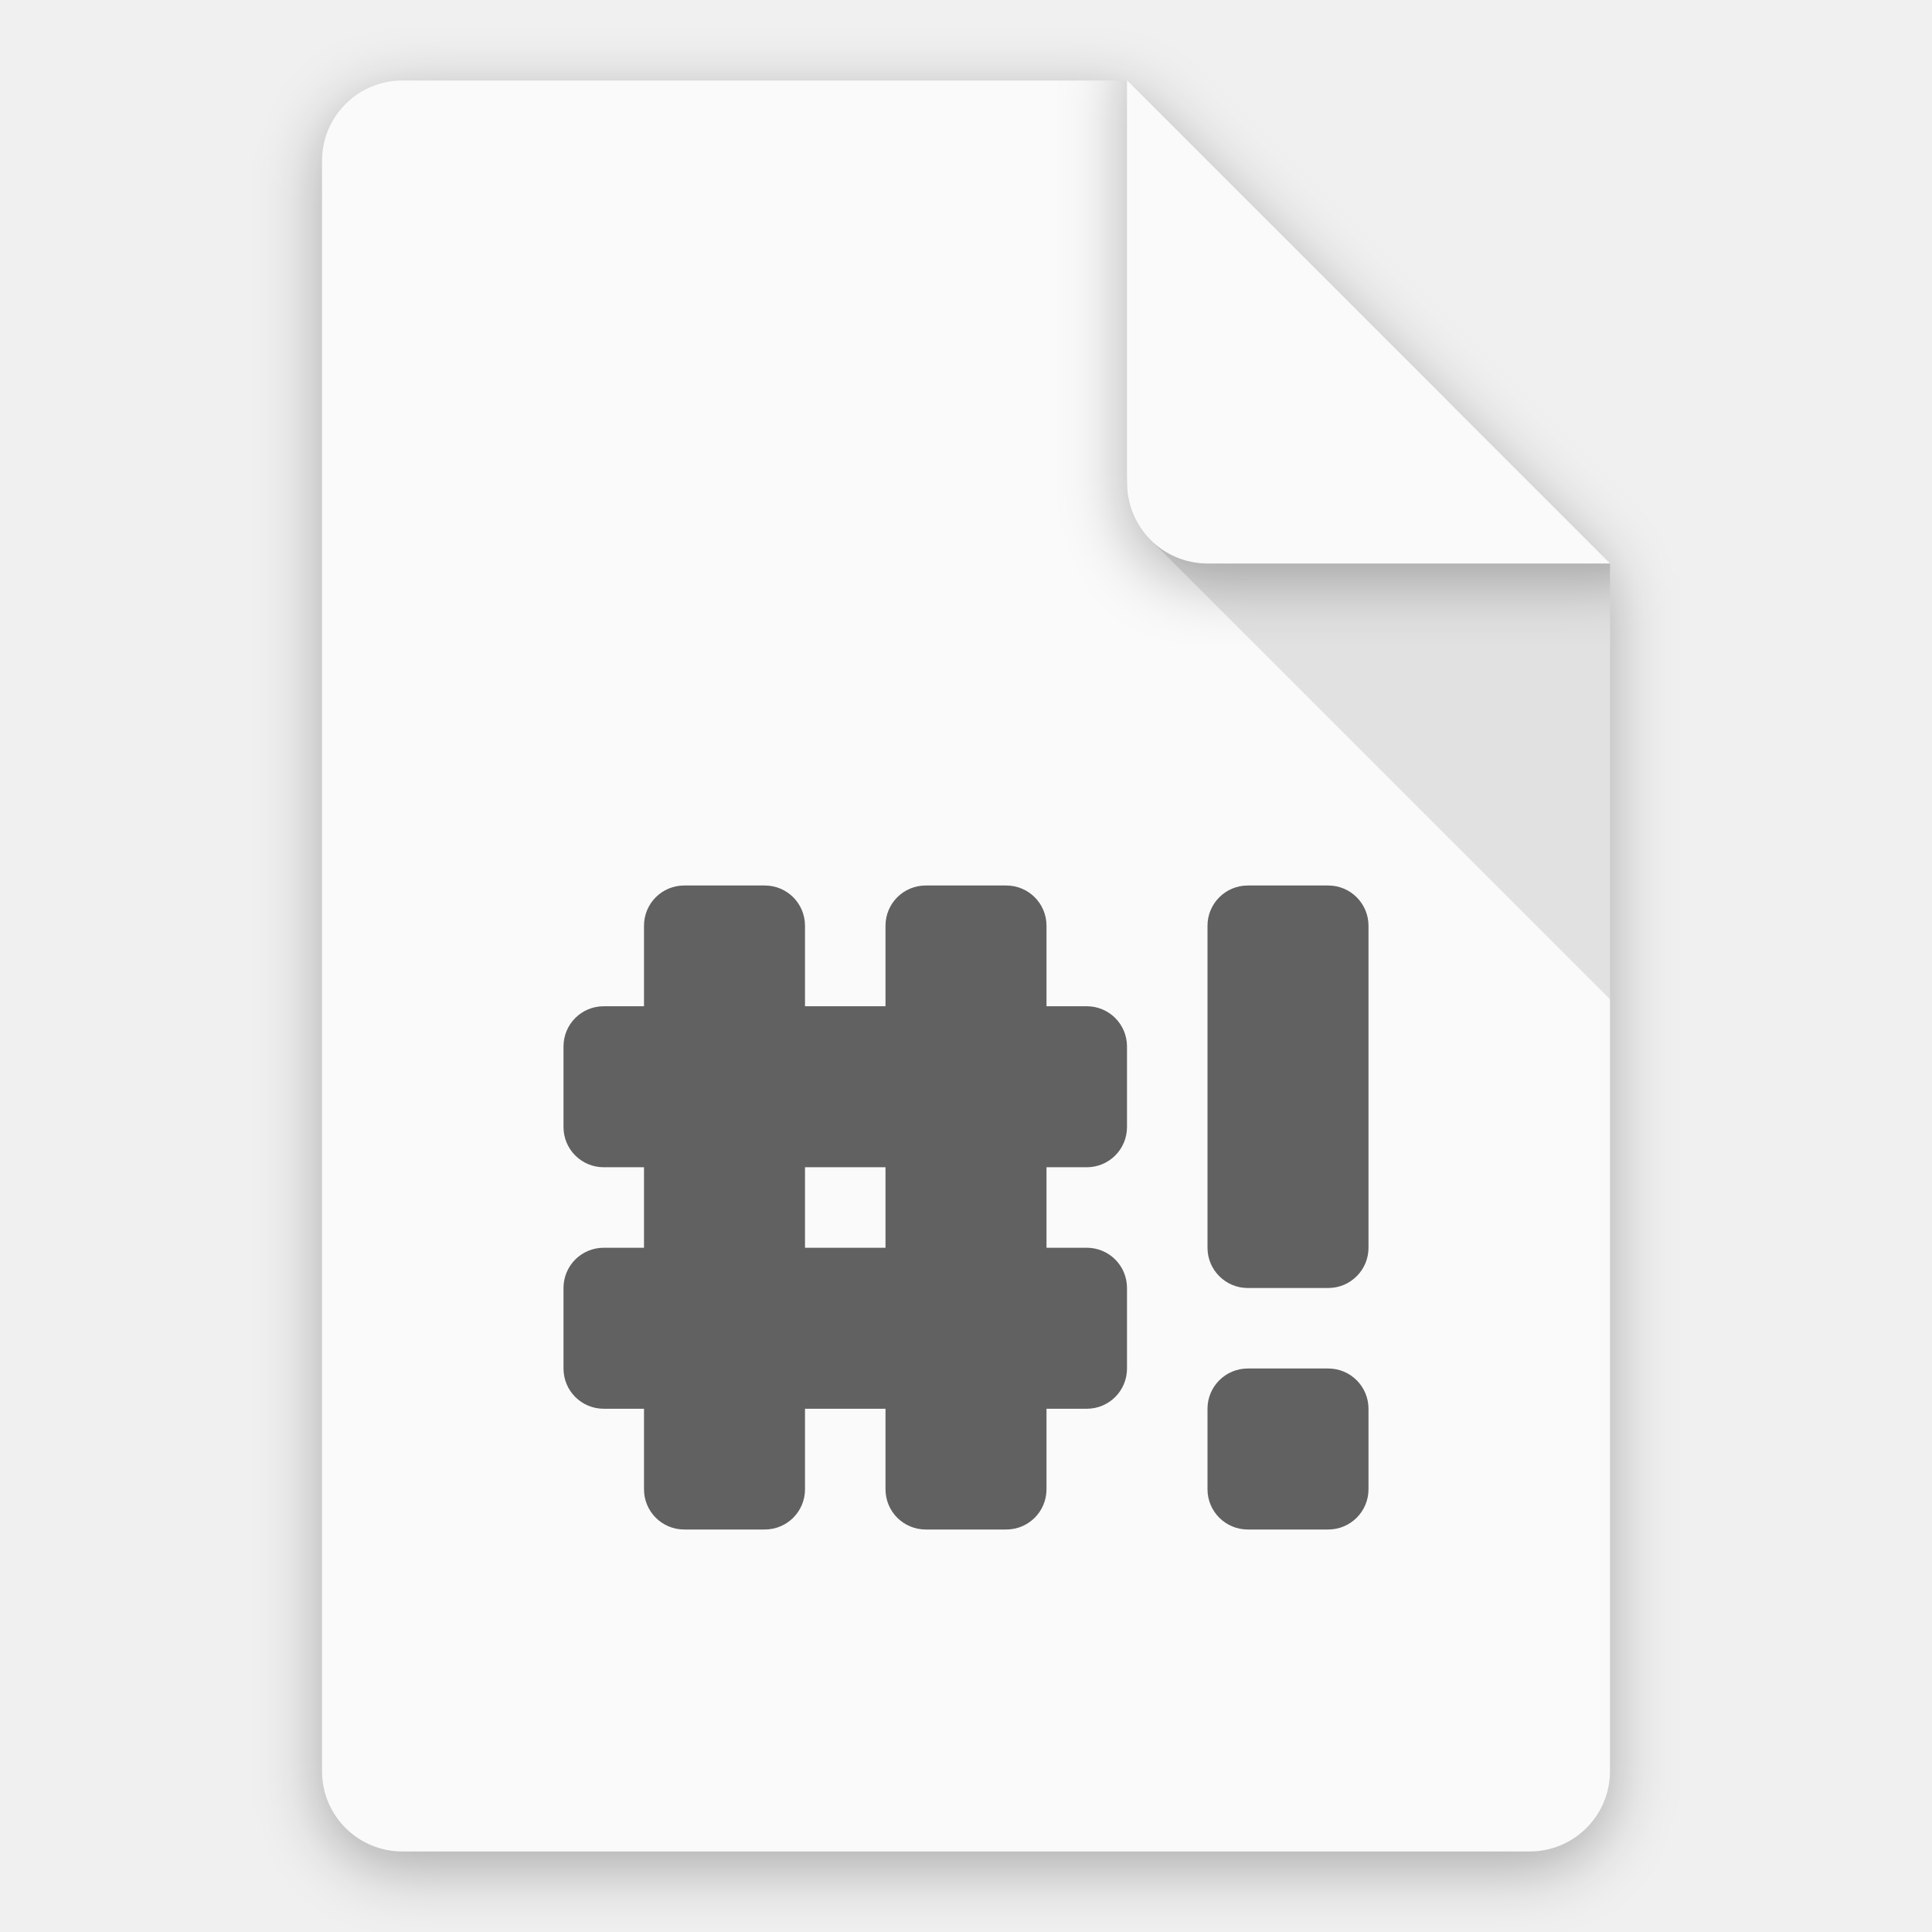
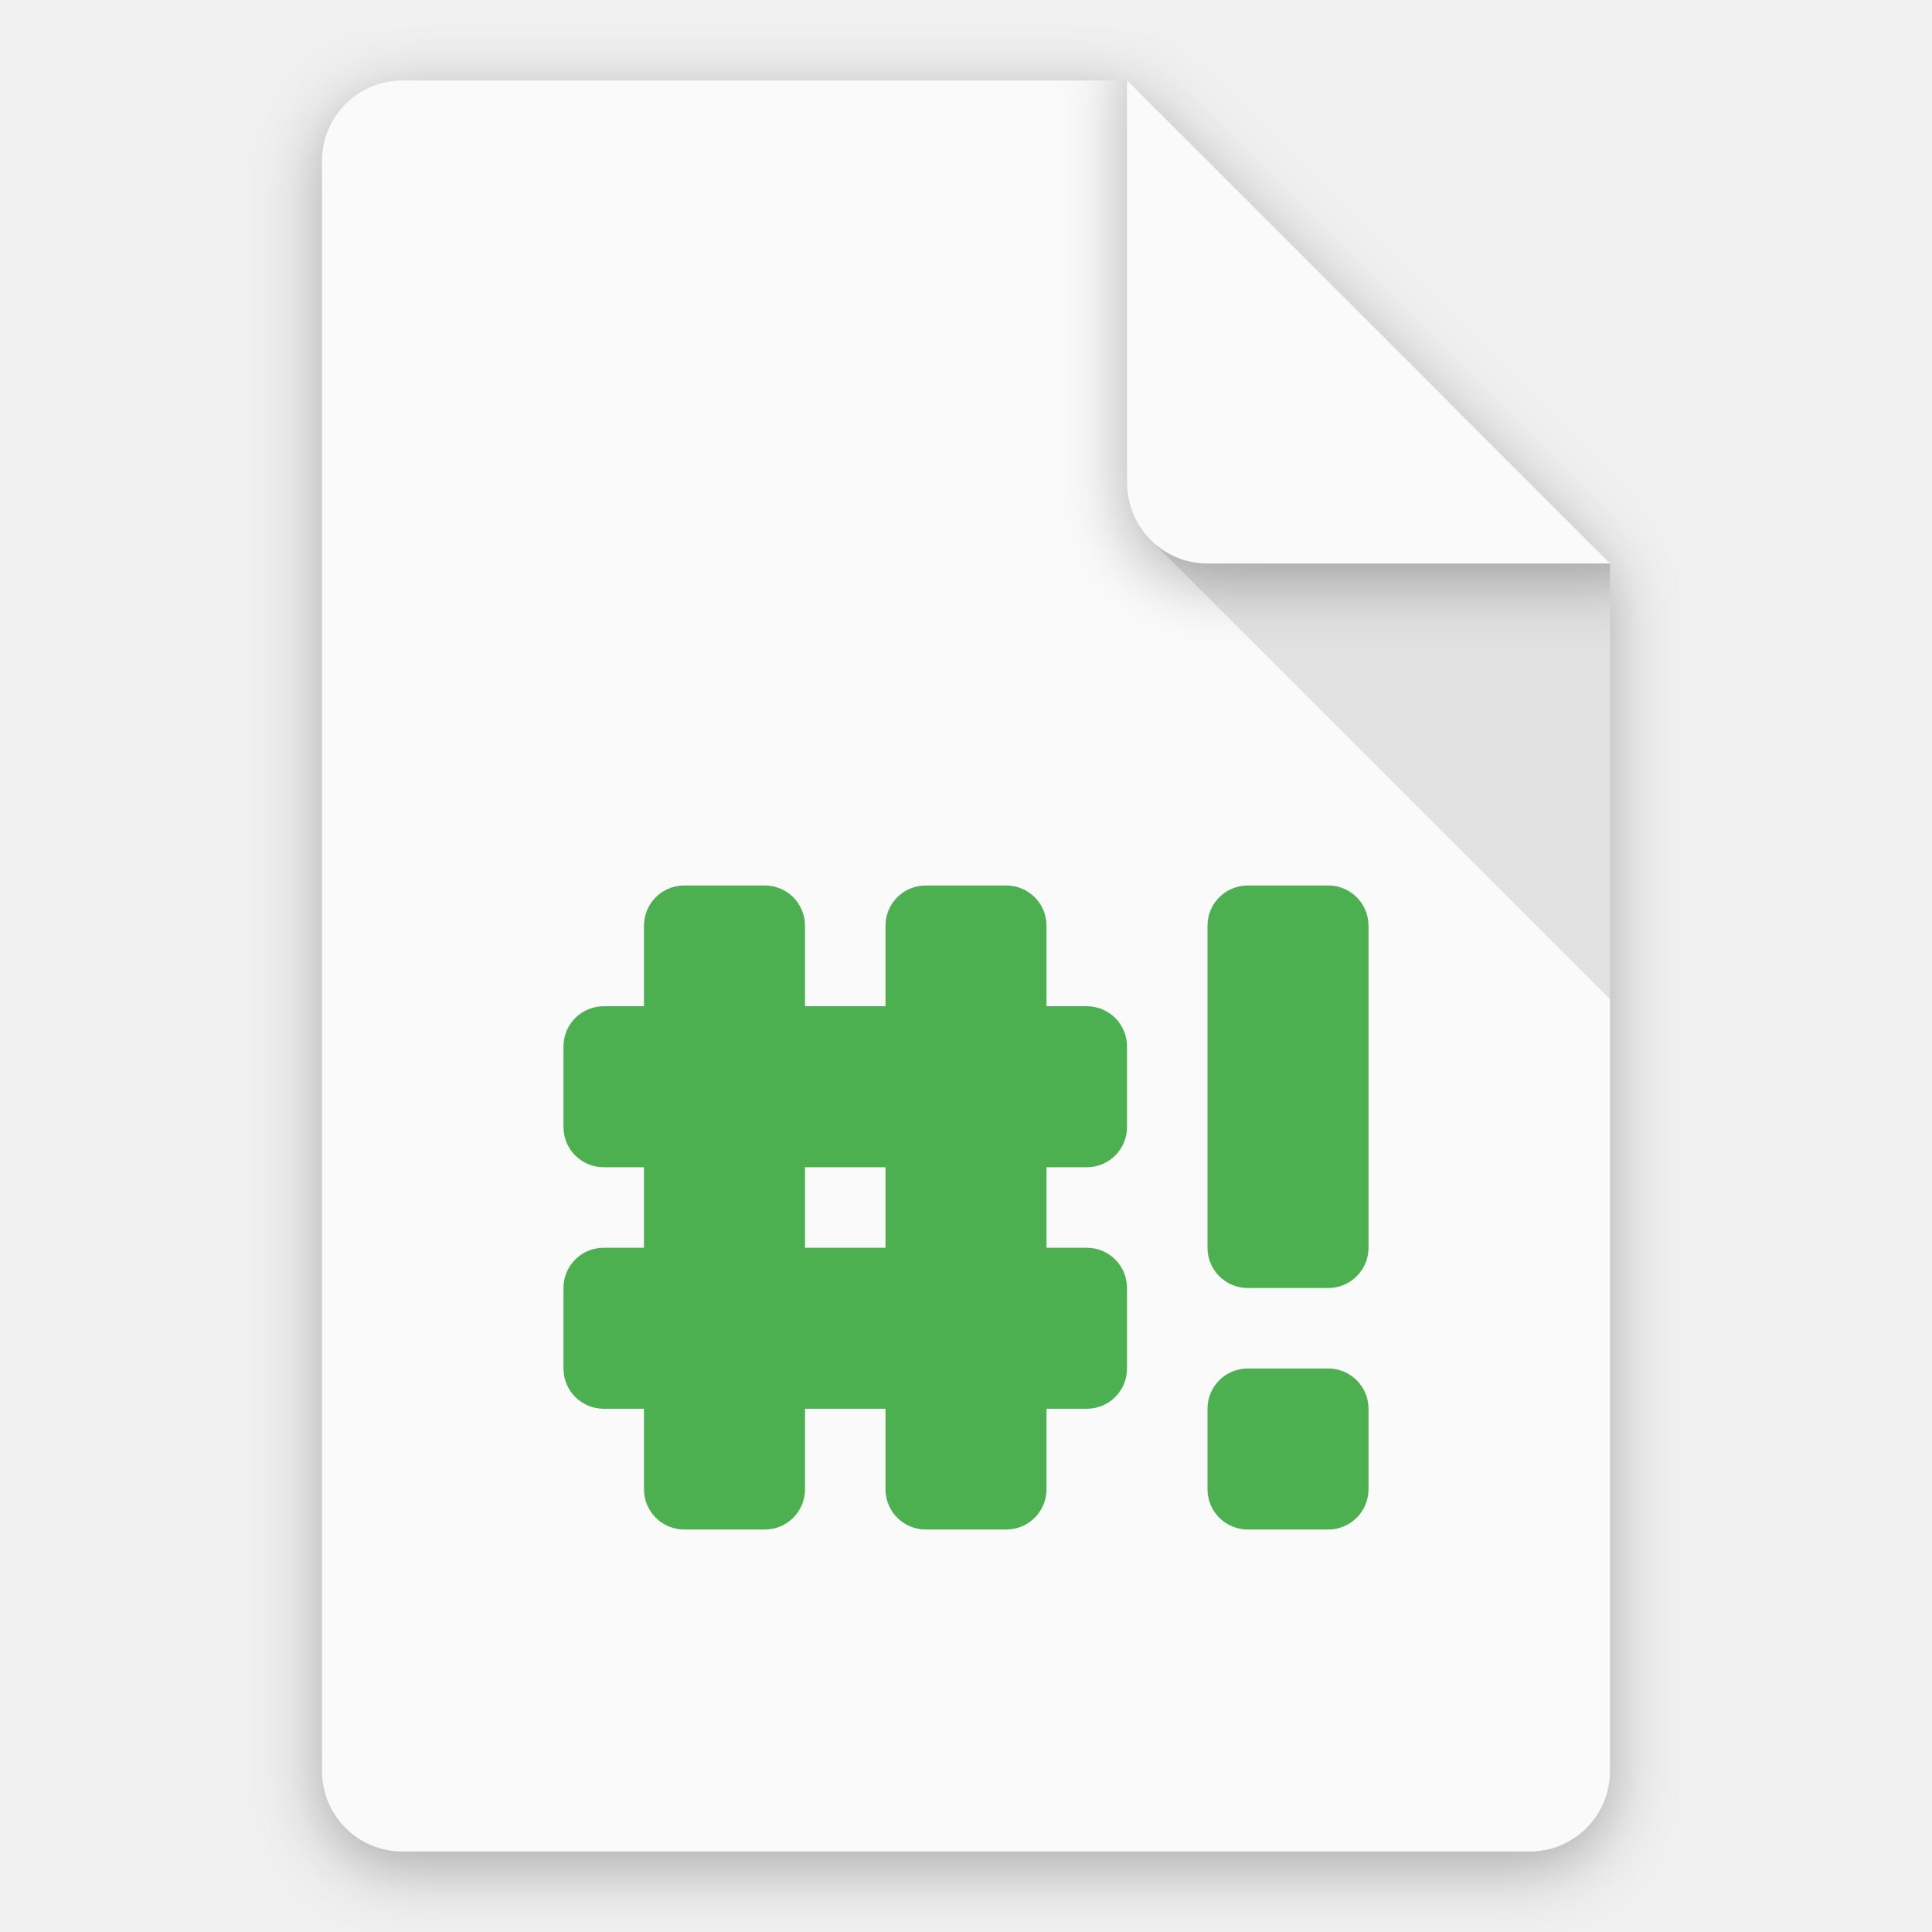
<svg xmlns="http://www.w3.org/2000/svg" width="48" height="48" id="svg4152" version="1.1" viewBox="0 0 48 48">
  <defs id="defs4154">
    <filter style="color-interpolation-filters:sRGB;" id="filter4167">
      <feFlood flood-opacity="0.298" flood-color="rgb(0,0,0)" result="flood" id="feFlood4169" />
      <feComposite in="flood" in2="SourceGraphic" operator="in" result="composite1" id="feComposite4171" />
      <feGaussianBlur in="composite1" stdDeviation="0.8" result="blur" id="feGaussianBlur4173" />
      <feOffset dx="0" dy="0.4" result="offset" id="feOffset4175" />
      <feComposite in="SourceGraphic" in2="offset" operator="over" result="composite2" id="feComposite4177" />
    </filter>
    <filter style="color-interpolation-filters:sRGB;" id="filter4280">
      <feFlood flood-opacity="0.298" flood-color="rgb(0,0,0)" result="flood" id="feFlood4282" />
      <feComposite in="flood" in2="SourceGraphic" operator="in" result="composite1" id="feComposite4284" />
      <feGaussianBlur in="composite1" stdDeviation="0.8" result="blur" id="feGaussianBlur4286" />
      <feOffset dx="0" dy="0.4" result="offset" id="feOffset4288" />
      <feComposite in="SourceGraphic" in2="offset" operator="over" result="composite2" id="feComposite4290" />
    </filter>
    <clipPath clipPathUnits="userSpaceOnUse" id="clipPath4268">
      <path style="fill:none;fill-rule:evenodd;stroke:#000000;stroke-width:1px;stroke-linecap:butt;stroke-linejoin:miter;stroke-opacity:1" d="m 26,-30 2,0 12,12 0,2 -14,0 z" id="path4270" />
    </clipPath>
    <filter style="color-interpolation-filters:sRGB;" id="filter4272" x="-0.2" width="1.4" y="-0.2" height="1.4">
      <feFlood flood-opacity="0.298" flood-color="rgb(0,0,0)" result="flood" id="feFlood4274" />
      <feComposite in="flood" in2="SourceGraphic" operator="in" result="composite1" id="feComposite4276" />
      <feGaussianBlur in="composite1" stdDeviation="0.8" result="blur" id="feGaussianBlur4278" />
      <feOffset dx="0" dy="0.4" result="offset" id="feOffset4280" />
      <feComposite in="SourceGraphic" in2="offset" operator="over" result="composite2" id="feComposite4282" />
    </filter>
    <filter style="color-interpolation-filters:sRGB" id="filter4280-5">
      <feFlood flood-opacity="0.298" flood-color="rgb(0,0,0)" result="flood" id="feFlood4282-6" />
      <feComposite in="flood" in2="SourceGraphic" operator="in" result="composite1" id="feComposite4284-2" />
      <feGaussianBlur in="composite1" stdDeviation="0.8" result="blur" id="feGaussianBlur4286-9" />
      <feOffset dx="0" dy="0.4" result="offset" id="feOffset4288-1" />
      <feComposite in="SourceGraphic" in2="offset" operator="over" result="composite2" id="feComposite4290-2" />
    </filter>
    <clipPath clipPathUnits="userSpaceOnUse" id="clipPath4330">
      <path style="color:#000000;clip-rule:nonzero;display:inline;overflow:visible;visibility:visible;opacity:1;isolation:auto;mix-blend-mode:normal;color-interpolation:sRGB;color-interpolation-filters:linearRGB;solid-color:#000000;solid-opacity:1;fill:#ffffff;fill-opacity:1;fill-rule:evenodd;stroke:none;stroke-width:0.1;stroke-linecap:round;stroke-linejoin:round;stroke-miterlimit:4;stroke-dasharray:none;stroke-dashoffset:0;stroke-opacity:0.251;color-rendering:auto;image-rendering:auto;shape-rendering:auto;text-rendering:auto;enable-background:accumulate" d="m 10,-30 18,0 12,12 0,30 c 0,1.108 -0.892,2 -2,2 L 10,14 C 8.892,14 8,13.108 8,12 l 0,-40 c 0,-1.108 0.892,-2 2,-2 z" id="path4332" />
    </clipPath>
  </defs>
  <g id="layer1" transform="translate(0,32)">
    <path style="color:#000000;clip-rule:nonzero;display:inline;overflow:visible;visibility:visible;opacity:1;isolation:auto;mix-blend-mode:normal;color-interpolation:sRGB;color-interpolation-filters:linearRGB;solid-color:#000000;solid-opacity:1;fill:#fafafa;fill-opacity:1;fill-rule:evenodd;stroke:none;stroke-width:0.1;stroke-linecap:round;stroke-linejoin:round;stroke-miterlimit:4;stroke-dasharray:none;stroke-dashoffset:0;stroke-opacity:0.251;filter:url(#filter4280);color-rendering:auto;image-rendering:auto;shape-rendering:auto;text-rendering:auto;enable-background:accumulate" d="m 10,-30 18,0 12,12 0,30 c 0,1.108 -0.892,2 -2,2 L 10,14 C 8.892,14 8,13.108 8,12 l 0,-40 c 0,-1.108 0.892,-2 2,-2 z" id="rect4142-6-3" />
    <path style="color:#000000;font-style:normal;font-variant:normal;font-weight:normal;font-stretch:normal;font-size:medium;line-height:normal;font-family:sans-serif;text-indent:0;text-align:start;text-decoration:none;text-decoration-line:none;text-decoration-style:solid;text-decoration-color:#000000;letter-spacing:normal;word-spacing:normal;text-transform:none;direction:ltr;block-progression:tb;writing-mode:lr-tb;baseline-shift:baseline;text-anchor:start;white-space:normal;clip-rule:nonzero;display:inline;overflow:visible;visibility:visible;opacity:0.1;isolation:auto;mix-blend-mode:normal;color-interpolation:sRGB;color-interpolation-filters:linearRGB;solid-color:#000000;solid-opacity:1;fill:#000000;fill-opacity:1;fill-rule:evenodd;stroke:none;stroke-width:4;stroke-linecap:round;stroke-linejoin:round;stroke-miterlimit:4;stroke-dasharray:none;stroke-dashoffset:0;stroke-opacity:1;color-rendering:auto;image-rendering:auto;shape-rendering:auto;text-rendering:auto;enable-background:accumulate" d="m 30,-22 c -1.781,7e-4 -2.673,2.154 -1.414,3.414 l 12,12 C 41.846,-5.327 43.999,-6.219 44,-8 l 0,-12 c -1.1e-4,-1.105 -0.895,-2 -2,-2 z" id="path4285" clip-path="url(#clipPath4330)" />
    <rect style="color:#000000;clip-rule:nonzero;display:inline;overflow:visible;visibility:visible;opacity:1;isolation:auto;mix-blend-mode:normal;color-interpolation:sRGB;color-interpolation-filters:linearRGB;solid-color:#000000;solid-opacity:1;fill:#fafafa;fill-opacity:1;fill-rule:evenodd;stroke:none;stroke-width:4;stroke-linecap:round;stroke-linejoin:round;stroke-miterlimit:4;stroke-dasharray:none;stroke-dashoffset:0;stroke-opacity:1;color-rendering:auto;image-rendering:auto;shape-rendering:auto;text-rendering:auto;enable-background:accumulate;filter:url(#filter4272)" id="rect4201" width="14" height="14" x="28" y="-32" rx="2" ry="2" clip-path="url(#clipPath4268)" />
-     <rect style="color:#000000;clip-rule:nonzero;display:inline;overflow:visible;visibility:visible;opacity:1;isolation:auto;mix-blend-mode:normal;color-interpolation:sRGB;color-interpolation-filters:linearRGB;solid-color:#000000;solid-opacity:1;fill:#616161;fill-opacity:1;fill-rule:evenodd;stroke:none;stroke-width:4;stroke-linecap:round;stroke-linejoin:round;stroke-miterlimit:4;stroke-dasharray:none;stroke-dashoffset:0;stroke-opacity:1;color-rendering:auto;image-rendering:auto;shape-rendering:auto;text-rendering:auto;enable-background:accumulate" id="rect4168" width="4" height="4" x="30" y="2" rx="1" ry="1" />
-     <rect style="color:#000000;clip-rule:nonzero;display:inline;overflow:visible;visibility:visible;opacity:1;isolation:auto;mix-blend-mode:normal;color-interpolation:sRGB;color-interpolation-filters:linearRGB;solid-color:#000000;solid-opacity:1;fill:#616161;fill-opacity:1;fill-rule:evenodd;stroke:none;stroke-width:4;stroke-linecap:round;stroke-linejoin:round;stroke-miterlimit:4;stroke-dasharray:none;stroke-dashoffset:0;stroke-opacity:1;color-rendering:auto;image-rendering:auto;shape-rendering:auto;text-rendering:auto;enable-background:accumulate" id="rect4170" width="4" height="10" x="30" y="-10" rx="1" ry="1" />
-     <path style="color:#000000;clip-rule:nonzero;display:inline;overflow:visible;visibility:visible;opacity:1;isolation:auto;mix-blend-mode:normal;color-interpolation:sRGB;color-interpolation-filters:linearRGB;solid-color:#000000;solid-opacity:1;fill:#616161;fill-opacity:1;fill-rule:evenodd;stroke:none;stroke-width:4;stroke-linecap:round;stroke-linejoin:round;stroke-miterlimit:4;stroke-dasharray:none;stroke-dashoffset:0;stroke-opacity:1;color-rendering:auto;image-rendering:auto;shape-rendering:auto;text-rendering:auto;enable-background:accumulate" d="m 17,-10 c -0.554,0 -1,0.446 -1,1 l 0,2 -1,0 c -0.554,0 -1,0.446 -1,1 l 0,2 c 0,0.554 0.446,1 1,1 l 1,0 0,2 -1,0 c -0.554,0 -1,0.446 -1,1 l 0,2 c 0,0.554 0.446,1 1,1 l 1,0 0,2 c 0,0.554 0.446,1 1,1 l 2,0 c 0.554,0 1,-0.446 1,-1 l 0,-2 2,0 0,2 c 0,0.554 0.446,1 1,1 l 2,0 c 0.554,0 1,-0.446 1,-1 l 0,-2 1,0 c 0.554,0 1,-0.446 1,-1 l 0,-2 c 0,-0.554 -0.446,-1 -1,-1 l -1,0 0,-2 1,0 c 0.554,0 1,-0.446 1,-1 l 0,-2 c 0,-0.554 -0.446,-1 -1,-1 l -1,0 0,-2 c 0,-0.554 -0.446,-1 -1,-1 l -2,0 c -0.554,0 -1,0.446 -1,1 l 0,2 -2,0 0,-2 c 0,-0.554 -0.446,-1 -1,-1 z m 3,7 2,0 0,2 -2,0 z" id="rect4172" />
+     <rect style="color:#000000;clip-rule:nonzero;display:inline;overflow:visible;visibility:visible;opacity:1;isolation:auto;mix-blend-mode:normal;color-interpolation:sRGB;color-interpolation-filters:linearRGB;solid-color:#000000;solid-opacity:1;fill:#4caf50;fill-opacity:1;fill-rule:evenodd;stroke:none;stroke-width:4;stroke-linecap:round;stroke-linejoin:round;stroke-miterlimit:4;stroke-dasharray:none;stroke-dashoffset:0;stroke-opacity:1;color-rendering:auto;image-rendering:auto;shape-rendering:auto;text-rendering:auto;enable-background:accumulate" id="rect4168" width="4" height="4" x="30" y="2" rx="1" ry="1" />
+     <rect style="color:#000000;clip-rule:nonzero;display:inline;overflow:visible;visibility:visible;opacity:1;isolation:auto;mix-blend-mode:normal;color-interpolation:sRGB;color-interpolation-filters:linearRGB;solid-color:#000000;solid-opacity:1;fill:#4caf50;fill-opacity:1;fill-rule:evenodd;stroke:none;stroke-width:4;stroke-linecap:round;stroke-linejoin:round;stroke-miterlimit:4;stroke-dasharray:none;stroke-dashoffset:0;stroke-opacity:1;color-rendering:auto;image-rendering:auto;shape-rendering:auto;text-rendering:auto;enable-background:accumulate" id="rect4170" width="4" height="10" x="30" y="-10" rx="1" ry="1" />
+     <path style="color:#000000;clip-rule:nonzero;display:inline;overflow:visible;visibility:visible;opacity:1;isolation:auto;mix-blend-mode:normal;color-interpolation:sRGB;color-interpolation-filters:linearRGB;solid-color:#000000;solid-opacity:1;fill:#4caf50;fill-opacity:1;fill-rule:evenodd;stroke:none;stroke-width:4;stroke-linecap:round;stroke-linejoin:round;stroke-miterlimit:4;stroke-dasharray:none;stroke-dashoffset:0;stroke-opacity:1;color-rendering:auto;image-rendering:auto;shape-rendering:auto;text-rendering:auto;enable-background:accumulate" d="m 17,-10 c -0.554,0 -1,0.446 -1,1 l 0,2 -1,0 c -0.554,0 -1,0.446 -1,1 l 0,2 c 0,0.554 0.446,1 1,1 l 1,0 0,2 -1,0 c -0.554,0 -1,0.446 -1,1 l 0,2 c 0,0.554 0.446,1 1,1 l 1,0 0,2 c 0,0.554 0.446,1 1,1 l 2,0 c 0.554,0 1,-0.446 1,-1 l 0,-2 2,0 0,2 c 0,0.554 0.446,1 1,1 l 2,0 c 0.554,0 1,-0.446 1,-1 l 0,-2 1,0 c 0.554,0 1,-0.446 1,-1 l 0,-2 c 0,-0.554 -0.446,-1 -1,-1 l -1,0 0,-2 1,0 c 0.554,0 1,-0.446 1,-1 l 0,-2 c 0,-0.554 -0.446,-1 -1,-1 l -1,0 0,-2 c 0,-0.554 -0.446,-1 -1,-1 l -2,0 c -0.554,0 -1,0.446 -1,1 l 0,2 -2,0 0,-2 c 0,-0.554 -0.446,-1 -1,-1 z m 3,7 2,0 0,2 -2,0 z" id="rect4172" />
  </g>
</svg>
